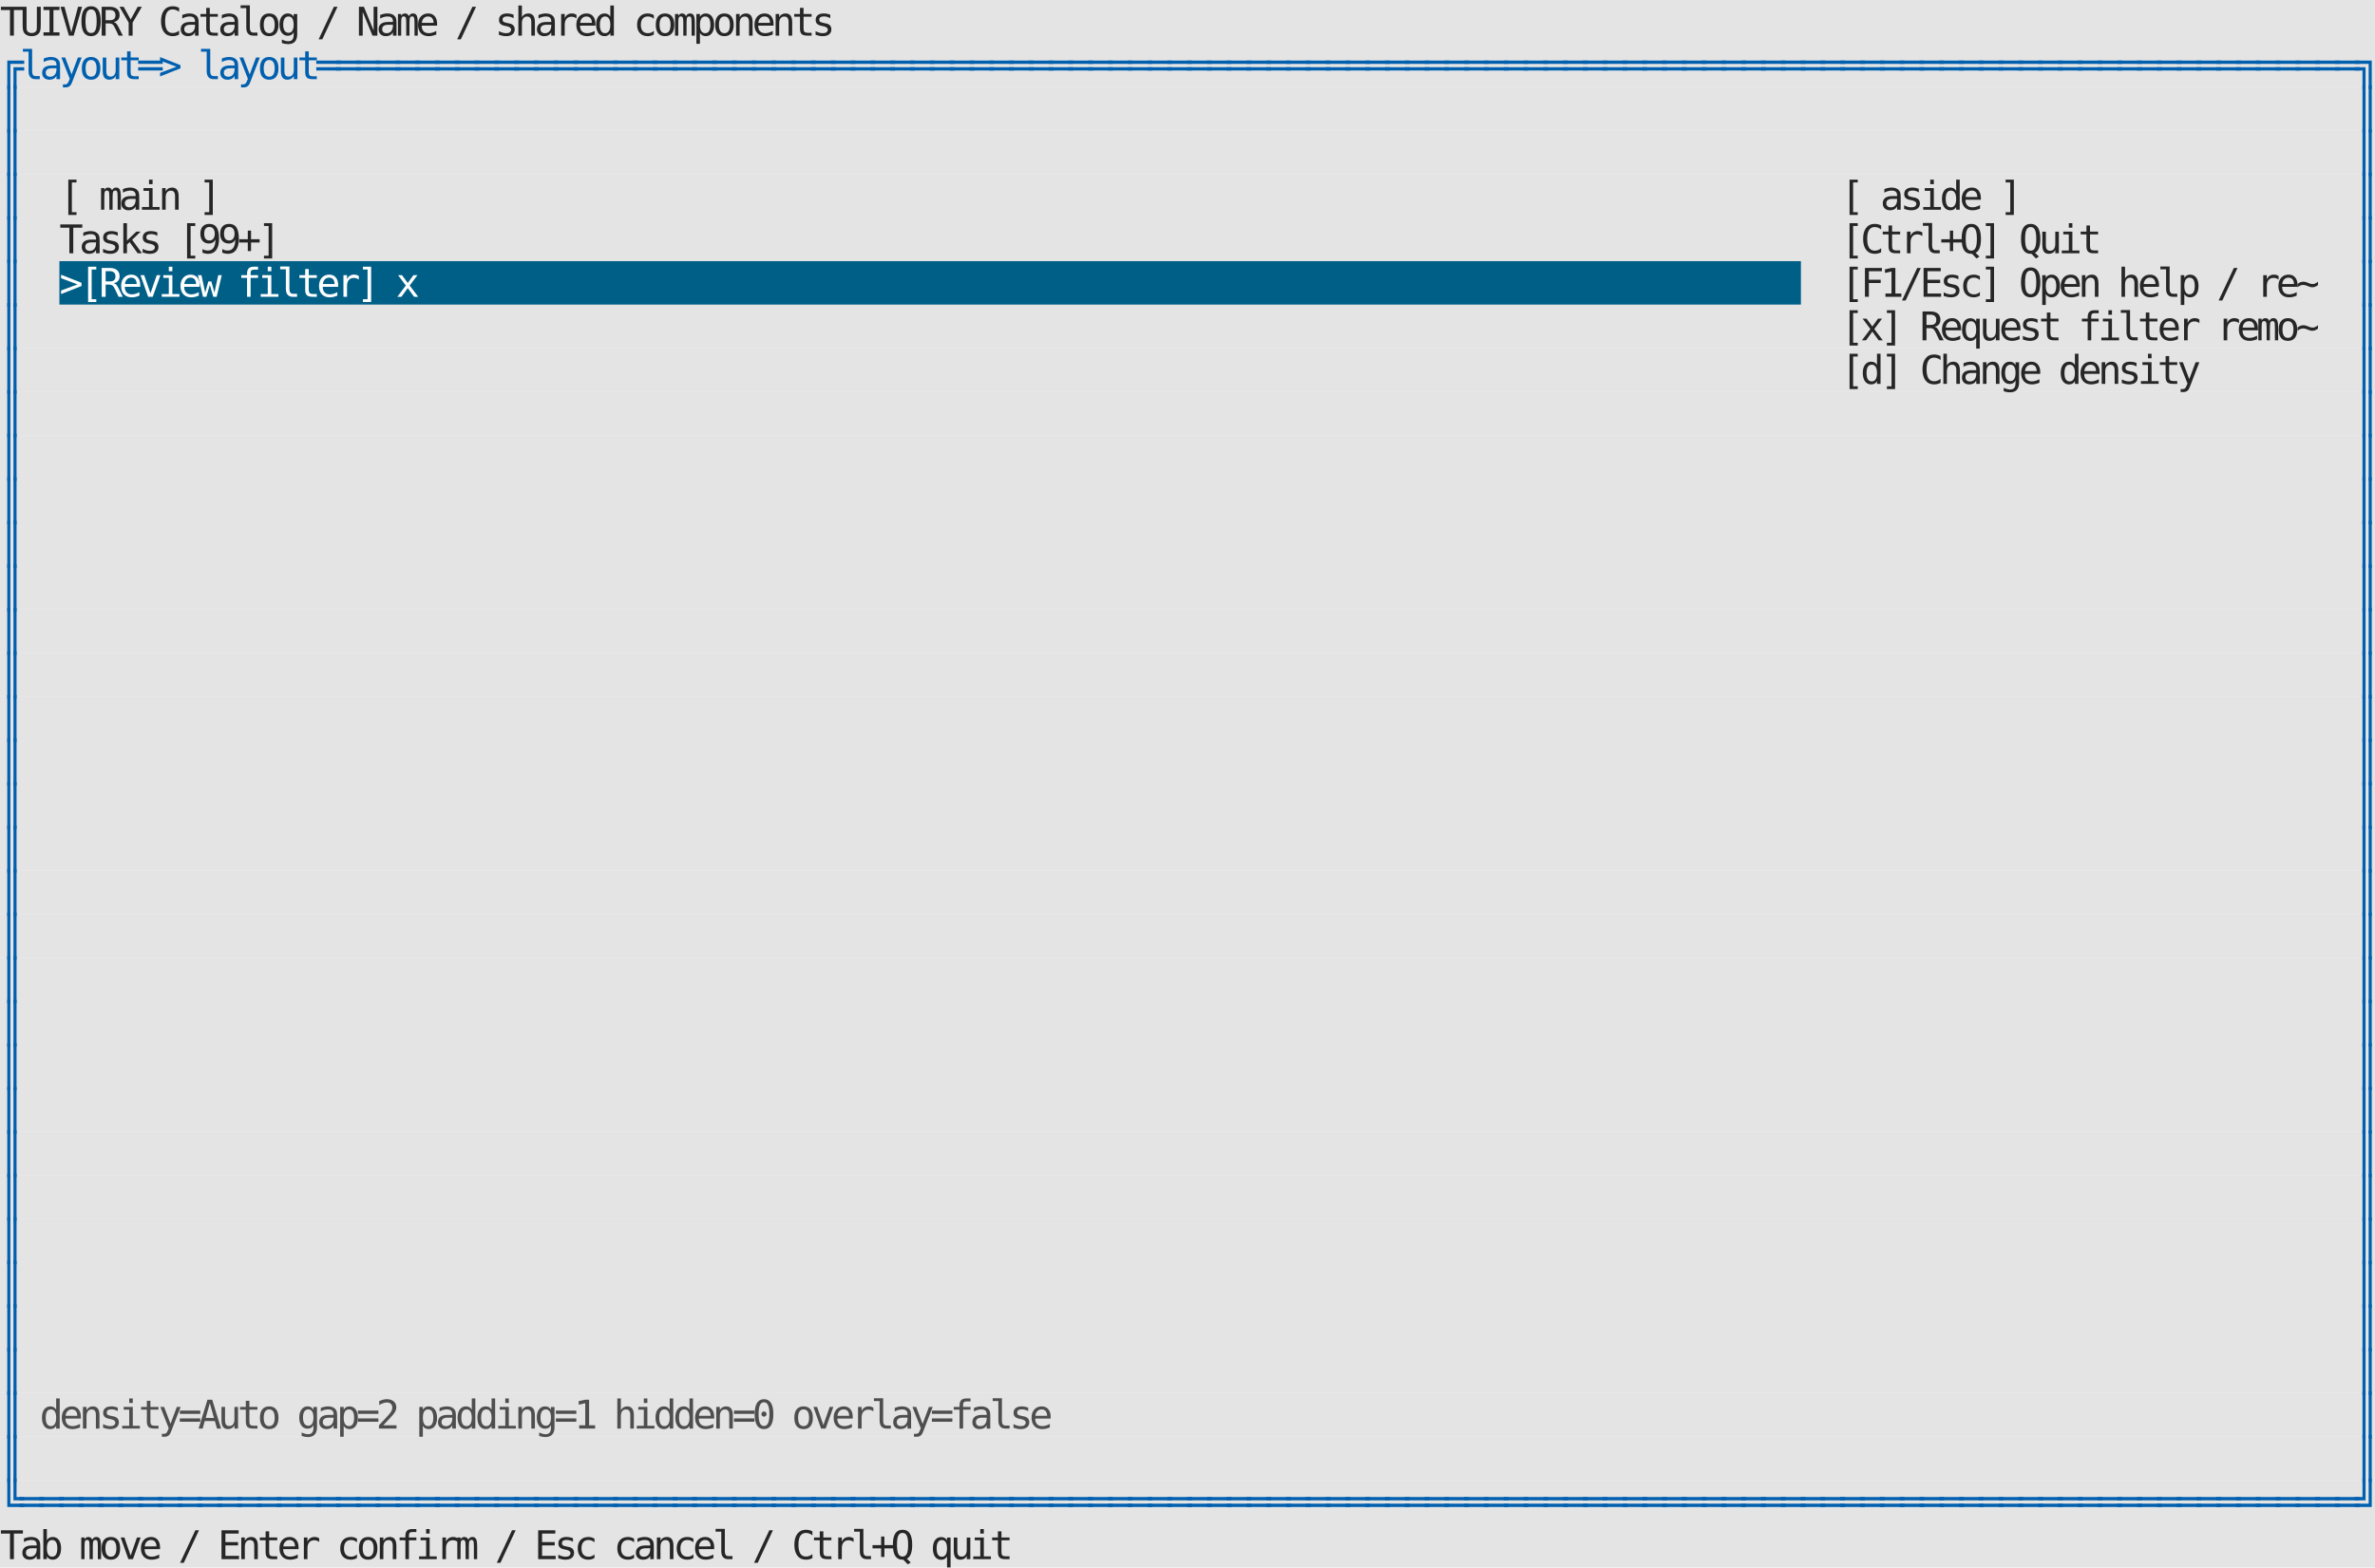
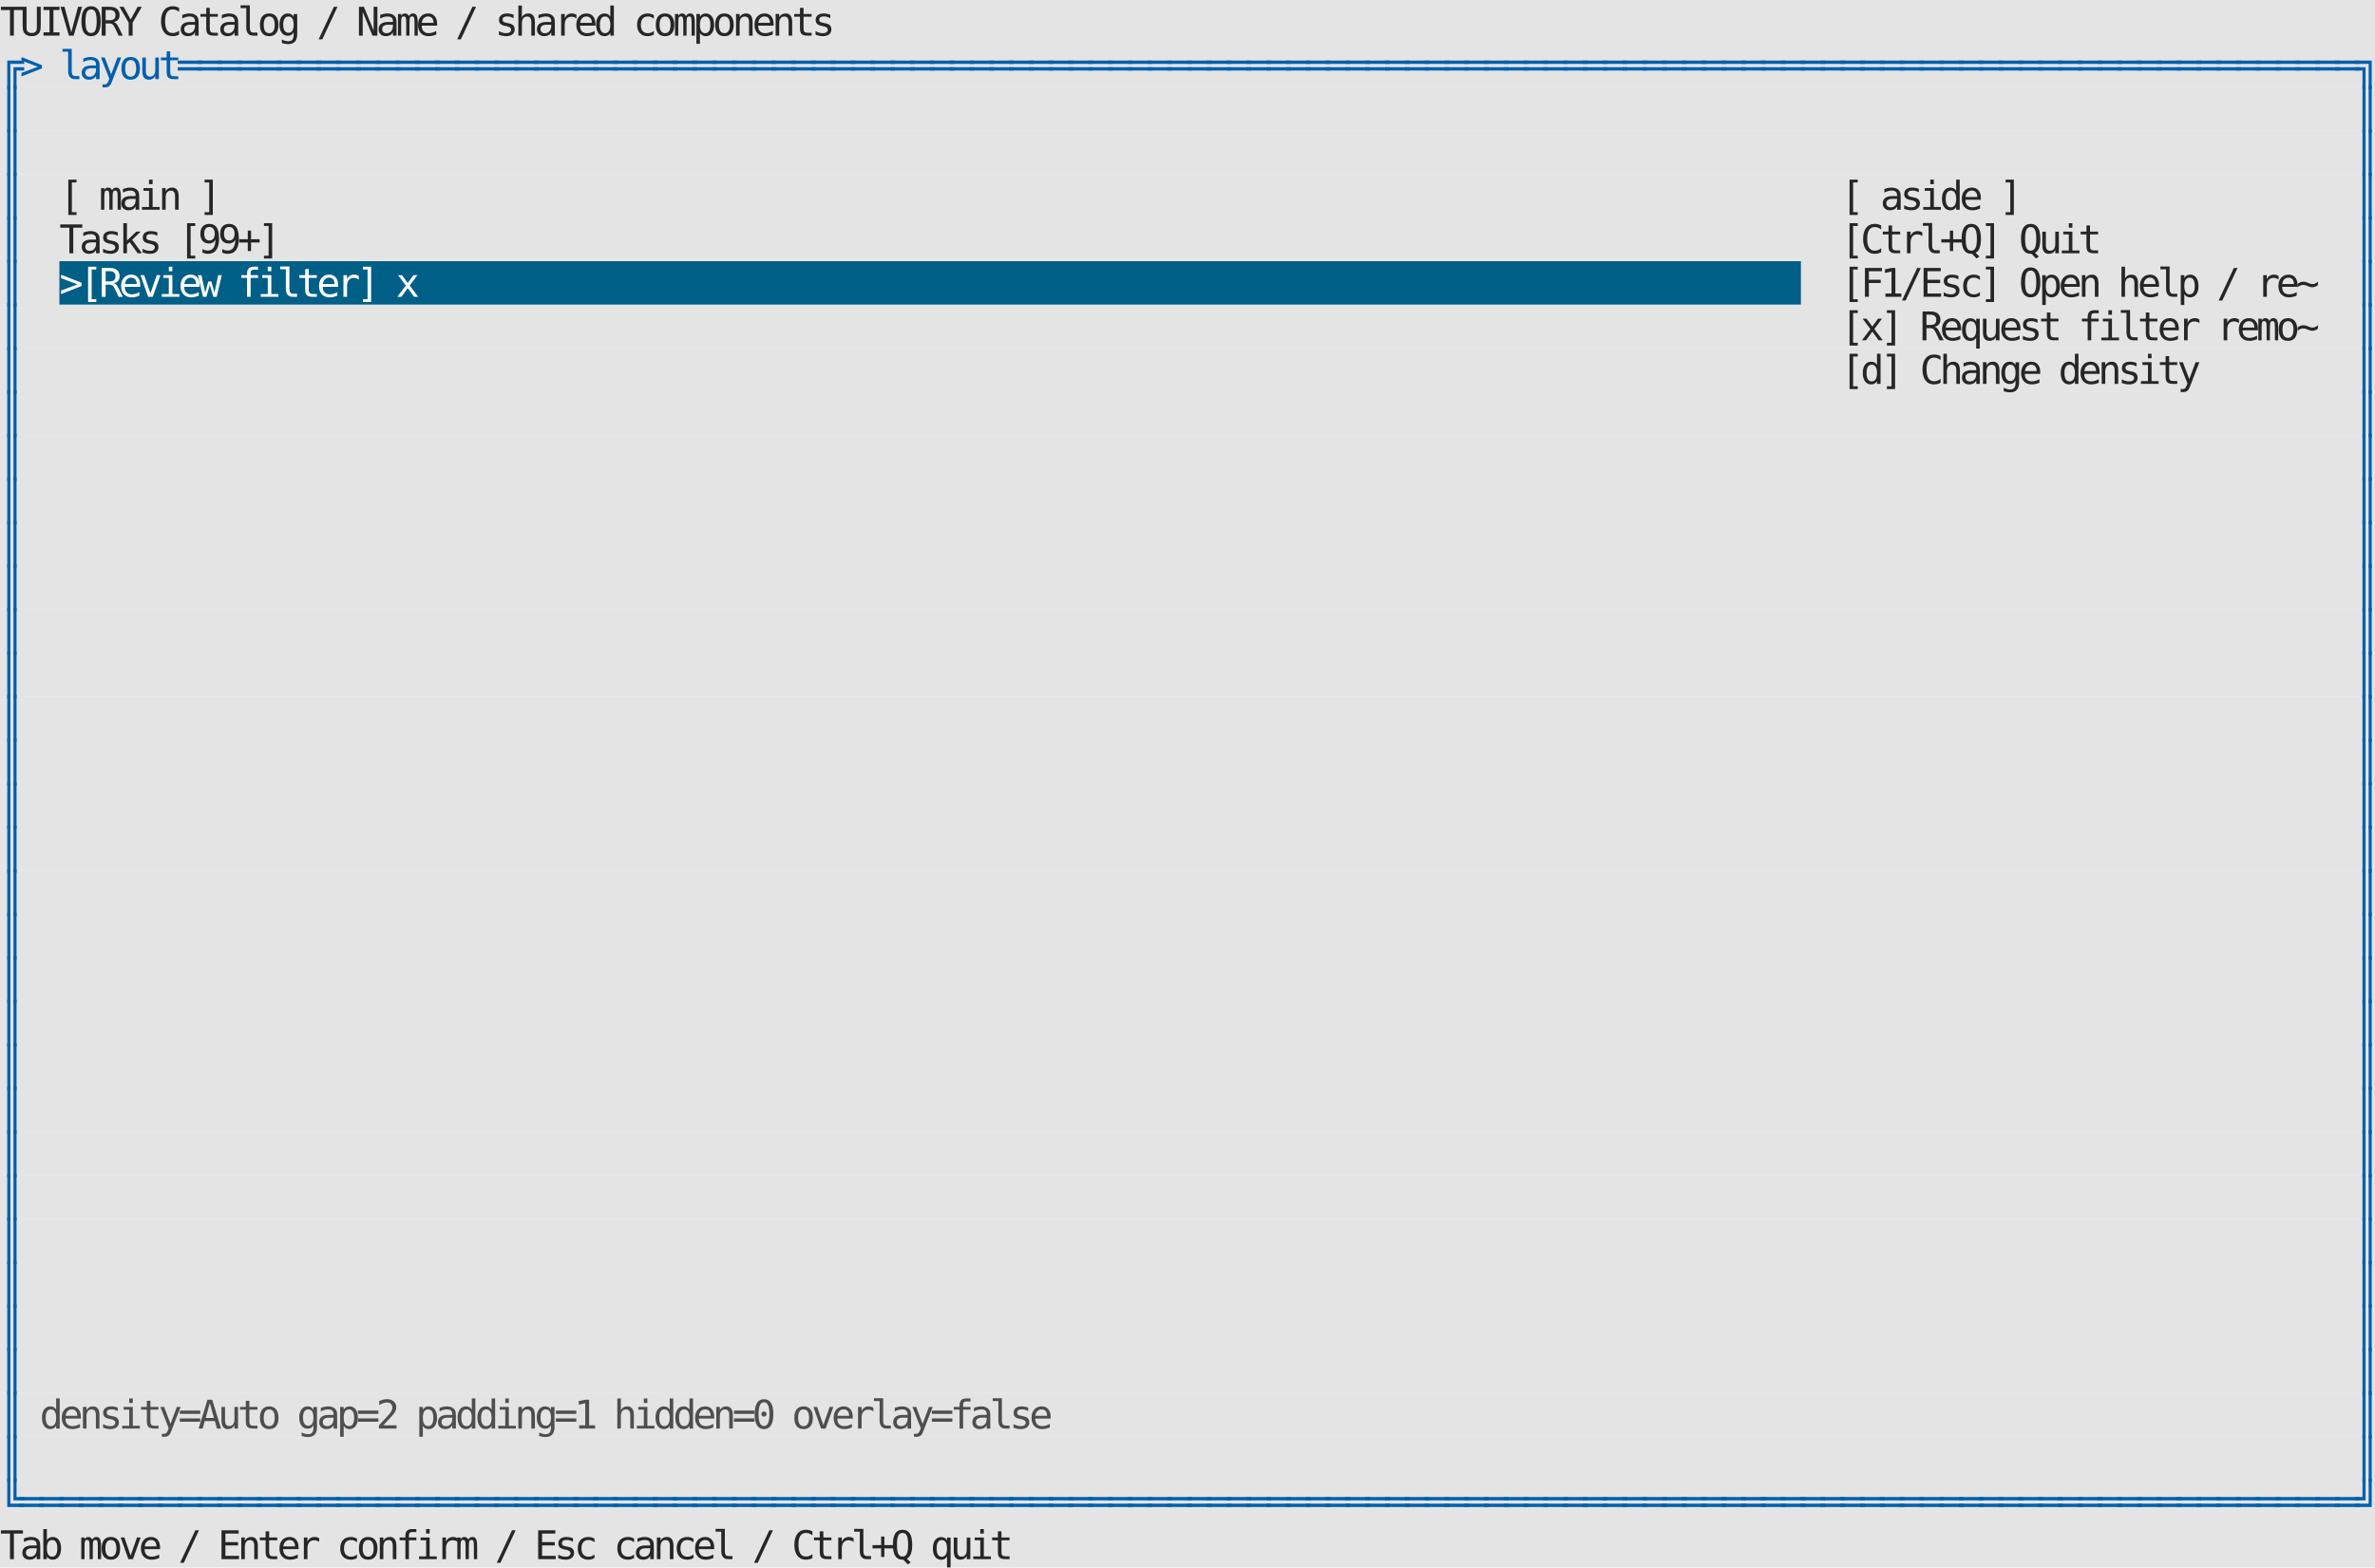
<svg xmlns="http://www.w3.org/2000/svg" width="1200" height="792" viewBox="0 0 1200 792">
  <rect x="0" y="0" width="1200" height="22" fill="#e4e4e4" />
  <rect x="0" y="22" width="1200" height="22" fill="#e4e4e4" />
  <rect x="0" y="44" width="1200" height="22" fill="#e4e4e4" />
  <rect x="0" y="66" width="1200" height="22" fill="#e4e4e4" />
  <rect x="0" y="88" width="1200" height="22" fill="#e4e4e4" />
  <rect x="0" y="110" width="1200" height="22" fill="#e4e4e4" />
  <rect x="0" y="132" width="30" height="22" fill="#e4e4e4" />
  <rect x="30" y="132" width="880" height="22" fill="#005f87" />
  <rect x="910" y="132" width="290" height="22" fill="#e4e4e4" />
  <rect x="0" y="154" width="1200" height="22" fill="#e4e4e4" />
  <rect x="0" y="176" width="1200" height="22" fill="#e4e4e4" />
  <rect x="0" y="198" width="1200" height="22" fill="#e4e4e4" />
  <rect x="0" y="220" width="1200" height="22" fill="#e4e4e4" />
  <rect x="0" y="242" width="1200" height="22" fill="#e4e4e4" />
  <rect x="0" y="264" width="1200" height="22" fill="#e4e4e4" />
  <rect x="0" y="286" width="1200" height="22" fill="#e4e4e4" />
  <rect x="0" y="308" width="1200" height="22" fill="#e4e4e4" />
  <rect x="0" y="330" width="1200" height="22" fill="#e4e4e4" />
  <rect x="0" y="352" width="1200" height="22" fill="#e4e4e4" />
  <rect x="0" y="374" width="1200" height="22" fill="#e4e4e4" />
  <rect x="0" y="396" width="1200" height="22" fill="#e4e4e4" />
  <rect x="0" y="418" width="1200" height="22" fill="#e4e4e4" />
  <rect x="0" y="440" width="1200" height="22" fill="#e4e4e4" />
  <rect x="0" y="462" width="1200" height="22" fill="#e4e4e4" />
  <rect x="0" y="484" width="1200" height="22" fill="#e4e4e4" />
  <rect x="0" y="506" width="1200" height="22" fill="#e4e4e4" />
  <rect x="0" y="528" width="1200" height="22" fill="#e4e4e4" />
  <rect x="0" y="550" width="1200" height="22" fill="#e4e4e4" />
  <rect x="0" y="572" width="1200" height="22" fill="#e4e4e4" />
  <rect x="0" y="594" width="1200" height="22" fill="#e4e4e4" />
  <rect x="0" y="616" width="1200" height="22" fill="#e4e4e4" />
  <rect x="0" y="638" width="1200" height="22" fill="#e4e4e4" />
  <rect x="0" y="660" width="1200" height="22" fill="#e4e4e4" />
  <rect x="0" y="682" width="1200" height="22" fill="#e4e4e4" />
  <rect x="0" y="704" width="1200" height="22" fill="#e4e4e4" />
  <rect x="0" y="726" width="1200" height="22" fill="#e4e4e4" />
  <rect x="0" y="748" width="1200" height="22" fill="#e4e4e4" />
  <rect x="0" y="770" width="1200" height="22" fill="#e4e4e4" />
  <g font-family="D2Coding,monospace" font-size="20">
    <text x="0" y="18" fill="#262626" font-weight="normal" opacity="1">T</text>
    <text x="10" y="18" fill="#262626" font-weight="normal" opacity="1">U</text>
    <text x="20" y="18" fill="#262626" font-weight="normal" opacity="1">I</text>
    <text x="30" y="18" fill="#262626" font-weight="normal" opacity="1">V</text>
    <text x="40" y="18" fill="#262626" font-weight="normal" opacity="1">O</text>
    <text x="50" y="18" fill="#262626" font-weight="normal" opacity="1">R</text>
    <text x="60" y="18" fill="#262626" font-weight="normal" opacity="1">Y</text>
    <text x="80" y="18" fill="#262626" font-weight="normal" opacity="1">C</text>
    <text x="90" y="18" fill="#262626" font-weight="normal" opacity="1">a</text>
    <text x="100" y="18" fill="#262626" font-weight="normal" opacity="1">t</text>
    <text x="110" y="18" fill="#262626" font-weight="normal" opacity="1">a</text>
    <text x="120" y="18" fill="#262626" font-weight="normal" opacity="1">l</text>
    <text x="130" y="18" fill="#262626" font-weight="normal" opacity="1">o</text>
    <text x="140" y="18" fill="#262626" font-weight="normal" opacity="1">g</text>
    <text x="160" y="18" fill="#262626" font-weight="normal" opacity="1">/</text>
    <text x="180" y="18" fill="#262626" font-weight="normal" opacity="1">N</text>
    <text x="190" y="18" fill="#262626" font-weight="normal" opacity="1">a</text>
    <text x="200" y="18" fill="#262626" font-weight="normal" opacity="1">m</text>
    <text x="210" y="18" fill="#262626" font-weight="normal" opacity="1">e</text>
    <text x="230" y="18" fill="#262626" font-weight="normal" opacity="1">/</text>
    <text x="250" y="18" fill="#262626" font-weight="normal" opacity="1">s</text>
    <text x="260" y="18" fill="#262626" font-weight="normal" opacity="1">h</text>
    <text x="270" y="18" fill="#262626" font-weight="normal" opacity="1">a</text>
    <text x="280" y="18" fill="#262626" font-weight="normal" opacity="1">r</text>
    <text x="290" y="18" fill="#262626" font-weight="normal" opacity="1">e</text>
    <text x="300" y="18" fill="#262626" font-weight="normal" opacity="1">d</text>
    <text x="320" y="18" fill="#262626" font-weight="normal" opacity="1">c</text>
    <text x="330" y="18" fill="#262626" font-weight="normal" opacity="1">o</text>
    <text x="340" y="18" fill="#262626" font-weight="normal" opacity="1">m</text>
    <text x="350" y="18" fill="#262626" font-weight="normal" opacity="1">p</text>
    <text x="360" y="18" fill="#262626" font-weight="normal" opacity="1">o</text>
    <text x="370" y="18" fill="#262626" font-weight="normal" opacity="1">n</text>
    <text x="380" y="18" fill="#262626" font-weight="normal" opacity="1">e</text>
    <text x="390" y="18" fill="#262626" font-weight="normal" opacity="1">n</text>
    <text x="400" y="18" fill="#262626" font-weight="normal" opacity="1">t</text>
    <text x="410" y="18" fill="#262626" font-weight="normal" opacity="1">s</text>
    <text x="0" y="40" fill="#005faf" font-weight="normal" opacity="1">╔</text>
-     <text x="10" y="40" fill="#005faf" font-weight="normal" opacity="1">l</text>
-     <text x="20" y="40" fill="#005faf" font-weight="normal" opacity="1">a</text>
-     <text x="30" y="40" fill="#005faf" font-weight="normal" opacity="1">y</text>
-     <text x="40" y="40" fill="#005faf" font-weight="normal" opacity="1">o</text>
-     <text x="50" y="40" fill="#005faf" font-weight="normal" opacity="1">u</text>
-     <text x="60" y="40" fill="#005faf" font-weight="normal" opacity="1">t</text>
-     <text x="70" y="40" fill="#005faf" font-weight="normal" opacity="1">═</text>
-     <text x="80" y="40" fill="#005faf" font-weight="normal" opacity="1">&gt;</text>
-     <text x="100" y="40" fill="#005faf" font-weight="normal" opacity="1">l</text>
-     <text x="110" y="40" fill="#005faf" font-weight="normal" opacity="1">a</text>
-     <text x="120" y="40" fill="#005faf" font-weight="normal" opacity="1">y</text>
-     <text x="130" y="40" fill="#005faf" font-weight="normal" opacity="1">o</text>
-     <text x="140" y="40" fill="#005faf" font-weight="normal" opacity="1">u</text>
-     <text x="150" y="40" fill="#005faf" font-weight="normal" opacity="1">t</text>
+     <text x="10" y="40" fill="#005faf" font-weight="normal" opacity="1">&gt;</text>
+     <text x="30" y="40" fill="#005faf" font-weight="normal" opacity="1">l</text>
+     <text x="40" y="40" fill="#005faf" font-weight="normal" opacity="1">a</text>
+     <text x="50" y="40" fill="#005faf" font-weight="normal" opacity="1">y</text>
+     <text x="60" y="40" fill="#005faf" font-weight="normal" opacity="1">o</text>
+     <text x="70" y="40" fill="#005faf" font-weight="normal" opacity="1">u</text>
+     <text x="80" y="40" fill="#005faf" font-weight="normal" opacity="1">t</text>
+     <text x="90" y="40" fill="#005faf" font-weight="normal" opacity="1">═</text>
+     <text x="100" y="40" fill="#005faf" font-weight="normal" opacity="1">═</text>
+     <text x="110" y="40" fill="#005faf" font-weight="normal" opacity="1">═</text>
+     <text x="120" y="40" fill="#005faf" font-weight="normal" opacity="1">═</text>
+     <text x="130" y="40" fill="#005faf" font-weight="normal" opacity="1">═</text>
+     <text x="140" y="40" fill="#005faf" font-weight="normal" opacity="1">═</text>
+     <text x="150" y="40" fill="#005faf" font-weight="normal" opacity="1">═</text>
    <text x="160" y="40" fill="#005faf" font-weight="normal" opacity="1">═</text>
    <text x="170" y="40" fill="#005faf" font-weight="normal" opacity="1">═</text>
    <text x="180" y="40" fill="#005faf" font-weight="normal" opacity="1">═</text>
    <text x="190" y="40" fill="#005faf" font-weight="normal" opacity="1">═</text>
    <text x="200" y="40" fill="#005faf" font-weight="normal" opacity="1">═</text>
    <text x="210" y="40" fill="#005faf" font-weight="normal" opacity="1">═</text>
    <text x="220" y="40" fill="#005faf" font-weight="normal" opacity="1">═</text>
    <text x="230" y="40" fill="#005faf" font-weight="normal" opacity="1">═</text>
    <text x="240" y="40" fill="#005faf" font-weight="normal" opacity="1">═</text>
    <text x="250" y="40" fill="#005faf" font-weight="normal" opacity="1">═</text>
    <text x="260" y="40" fill="#005faf" font-weight="normal" opacity="1">═</text>
    <text x="270" y="40" fill="#005faf" font-weight="normal" opacity="1">═</text>
    <text x="280" y="40" fill="#005faf" font-weight="normal" opacity="1">═</text>
    <text x="290" y="40" fill="#005faf" font-weight="normal" opacity="1">═</text>
    <text x="300" y="40" fill="#005faf" font-weight="normal" opacity="1">═</text>
    <text x="310" y="40" fill="#005faf" font-weight="normal" opacity="1">═</text>
    <text x="320" y="40" fill="#005faf" font-weight="normal" opacity="1">═</text>
    <text x="330" y="40" fill="#005faf" font-weight="normal" opacity="1">═</text>
    <text x="340" y="40" fill="#005faf" font-weight="normal" opacity="1">═</text>
    <text x="350" y="40" fill="#005faf" font-weight="normal" opacity="1">═</text>
    <text x="360" y="40" fill="#005faf" font-weight="normal" opacity="1">═</text>
    <text x="370" y="40" fill="#005faf" font-weight="normal" opacity="1">═</text>
    <text x="380" y="40" fill="#005faf" font-weight="normal" opacity="1">═</text>
    <text x="390" y="40" fill="#005faf" font-weight="normal" opacity="1">═</text>
    <text x="400" y="40" fill="#005faf" font-weight="normal" opacity="1">═</text>
    <text x="410" y="40" fill="#005faf" font-weight="normal" opacity="1">═</text>
    <text x="420" y="40" fill="#005faf" font-weight="normal" opacity="1">═</text>
    <text x="430" y="40" fill="#005faf" font-weight="normal" opacity="1">═</text>
    <text x="440" y="40" fill="#005faf" font-weight="normal" opacity="1">═</text>
    <text x="450" y="40" fill="#005faf" font-weight="normal" opacity="1">═</text>
    <text x="460" y="40" fill="#005faf" font-weight="normal" opacity="1">═</text>
    <text x="470" y="40" fill="#005faf" font-weight="normal" opacity="1">═</text>
    <text x="480" y="40" fill="#005faf" font-weight="normal" opacity="1">═</text>
    <text x="490" y="40" fill="#005faf" font-weight="normal" opacity="1">═</text>
    <text x="500" y="40" fill="#005faf" font-weight="normal" opacity="1">═</text>
    <text x="510" y="40" fill="#005faf" font-weight="normal" opacity="1">═</text>
    <text x="520" y="40" fill="#005faf" font-weight="normal" opacity="1">═</text>
    <text x="530" y="40" fill="#005faf" font-weight="normal" opacity="1">═</text>
    <text x="540" y="40" fill="#005faf" font-weight="normal" opacity="1">═</text>
    <text x="550" y="40" fill="#005faf" font-weight="normal" opacity="1">═</text>
    <text x="560" y="40" fill="#005faf" font-weight="normal" opacity="1">═</text>
    <text x="570" y="40" fill="#005faf" font-weight="normal" opacity="1">═</text>
    <text x="580" y="40" fill="#005faf" font-weight="normal" opacity="1">═</text>
    <text x="590" y="40" fill="#005faf" font-weight="normal" opacity="1">═</text>
    <text x="600" y="40" fill="#005faf" font-weight="normal" opacity="1">═</text>
    <text x="610" y="40" fill="#005faf" font-weight="normal" opacity="1">═</text>
    <text x="620" y="40" fill="#005faf" font-weight="normal" opacity="1">═</text>
    <text x="630" y="40" fill="#005faf" font-weight="normal" opacity="1">═</text>
    <text x="640" y="40" fill="#005faf" font-weight="normal" opacity="1">═</text>
    <text x="650" y="40" fill="#005faf" font-weight="normal" opacity="1">═</text>
    <text x="660" y="40" fill="#005faf" font-weight="normal" opacity="1">═</text>
    <text x="670" y="40" fill="#005faf" font-weight="normal" opacity="1">═</text>
    <text x="680" y="40" fill="#005faf" font-weight="normal" opacity="1">═</text>
    <text x="690" y="40" fill="#005faf" font-weight="normal" opacity="1">═</text>
    <text x="700" y="40" fill="#005faf" font-weight="normal" opacity="1">═</text>
    <text x="710" y="40" fill="#005faf" font-weight="normal" opacity="1">═</text>
    <text x="720" y="40" fill="#005faf" font-weight="normal" opacity="1">═</text>
    <text x="730" y="40" fill="#005faf" font-weight="normal" opacity="1">═</text>
    <text x="740" y="40" fill="#005faf" font-weight="normal" opacity="1">═</text>
    <text x="750" y="40" fill="#005faf" font-weight="normal" opacity="1">═</text>
    <text x="760" y="40" fill="#005faf" font-weight="normal" opacity="1">═</text>
    <text x="770" y="40" fill="#005faf" font-weight="normal" opacity="1">═</text>
    <text x="780" y="40" fill="#005faf" font-weight="normal" opacity="1">═</text>
    <text x="790" y="40" fill="#005faf" font-weight="normal" opacity="1">═</text>
    <text x="800" y="40" fill="#005faf" font-weight="normal" opacity="1">═</text>
    <text x="810" y="40" fill="#005faf" font-weight="normal" opacity="1">═</text>
    <text x="820" y="40" fill="#005faf" font-weight="normal" opacity="1">═</text>
    <text x="830" y="40" fill="#005faf" font-weight="normal" opacity="1">═</text>
    <text x="840" y="40" fill="#005faf" font-weight="normal" opacity="1">═</text>
    <text x="850" y="40" fill="#005faf" font-weight="normal" opacity="1">═</text>
    <text x="860" y="40" fill="#005faf" font-weight="normal" opacity="1">═</text>
    <text x="870" y="40" fill="#005faf" font-weight="normal" opacity="1">═</text>
    <text x="880" y="40" fill="#005faf" font-weight="normal" opacity="1">═</text>
    <text x="890" y="40" fill="#005faf" font-weight="normal" opacity="1">═</text>
    <text x="900" y="40" fill="#005faf" font-weight="normal" opacity="1">═</text>
    <text x="910" y="40" fill="#005faf" font-weight="normal" opacity="1">═</text>
    <text x="920" y="40" fill="#005faf" font-weight="normal" opacity="1">═</text>
    <text x="930" y="40" fill="#005faf" font-weight="normal" opacity="1">═</text>
    <text x="940" y="40" fill="#005faf" font-weight="normal" opacity="1">═</text>
    <text x="950" y="40" fill="#005faf" font-weight="normal" opacity="1">═</text>
    <text x="960" y="40" fill="#005faf" font-weight="normal" opacity="1">═</text>
    <text x="970" y="40" fill="#005faf" font-weight="normal" opacity="1">═</text>
    <text x="980" y="40" fill="#005faf" font-weight="normal" opacity="1">═</text>
    <text x="990" y="40" fill="#005faf" font-weight="normal" opacity="1">═</text>
    <text x="1000" y="40" fill="#005faf" font-weight="normal" opacity="1">═</text>
    <text x="1010" y="40" fill="#005faf" font-weight="normal" opacity="1">═</text>
    <text x="1020" y="40" fill="#005faf" font-weight="normal" opacity="1">═</text>
    <text x="1030" y="40" fill="#005faf" font-weight="normal" opacity="1">═</text>
    <text x="1040" y="40" fill="#005faf" font-weight="normal" opacity="1">═</text>
    <text x="1050" y="40" fill="#005faf" font-weight="normal" opacity="1">═</text>
    <text x="1060" y="40" fill="#005faf" font-weight="normal" opacity="1">═</text>
    <text x="1070" y="40" fill="#005faf" font-weight="normal" opacity="1">═</text>
    <text x="1080" y="40" fill="#005faf" font-weight="normal" opacity="1">═</text>
    <text x="1090" y="40" fill="#005faf" font-weight="normal" opacity="1">═</text>
    <text x="1100" y="40" fill="#005faf" font-weight="normal" opacity="1">═</text>
    <text x="1110" y="40" fill="#005faf" font-weight="normal" opacity="1">═</text>
    <text x="1120" y="40" fill="#005faf" font-weight="normal" opacity="1">═</text>
    <text x="1130" y="40" fill="#005faf" font-weight="normal" opacity="1">═</text>
    <text x="1140" y="40" fill="#005faf" font-weight="normal" opacity="1">═</text>
    <text x="1150" y="40" fill="#005faf" font-weight="normal" opacity="1">═</text>
    <text x="1160" y="40" fill="#005faf" font-weight="normal" opacity="1">═</text>
    <text x="1170" y="40" fill="#005faf" font-weight="normal" opacity="1">═</text>
    <text x="1180" y="40" fill="#005faf" font-weight="normal" opacity="1">═</text>
    <text x="1190" y="40" fill="#005faf" font-weight="normal" opacity="1">╗</text>
    <text x="0" y="62" fill="#005faf" font-weight="normal" opacity="1">║</text>
    <text x="1190" y="62" fill="#005faf" font-weight="normal" opacity="1">║</text>
    <text x="0" y="84" fill="#005faf" font-weight="normal" opacity="1">║</text>
    <text x="1190" y="84" fill="#005faf" font-weight="normal" opacity="1">║</text>
    <text x="0" y="106" fill="#005faf" font-weight="normal" opacity="1">║</text>
    <text x="30" y="106" fill="#262626" font-weight="normal" opacity="1">[</text>
    <text x="50" y="106" fill="#262626" font-weight="normal" opacity="1">m</text>
    <text x="60" y="106" fill="#262626" font-weight="normal" opacity="1">a</text>
    <text x="70" y="106" fill="#262626" font-weight="normal" opacity="1">i</text>
    <text x="80" y="106" fill="#262626" font-weight="normal" opacity="1">n</text>
    <text x="100" y="106" fill="#262626" font-weight="normal" opacity="1">]</text>
    <text x="930" y="106" fill="#262626" font-weight="normal" opacity="1">[</text>
    <text x="950" y="106" fill="#262626" font-weight="normal" opacity="1">a</text>
    <text x="960" y="106" fill="#262626" font-weight="normal" opacity="1">s</text>
    <text x="970" y="106" fill="#262626" font-weight="normal" opacity="1">i</text>
    <text x="980" y="106" fill="#262626" font-weight="normal" opacity="1">d</text>
    <text x="990" y="106" fill="#262626" font-weight="normal" opacity="1">e</text>
    <text x="1010" y="106" fill="#262626" font-weight="normal" opacity="1">]</text>
    <text x="1190" y="106" fill="#005faf" font-weight="normal" opacity="1">║</text>
    <text x="0" y="128" fill="#005faf" font-weight="normal" opacity="1">║</text>
    <text x="30" y="128" fill="#262626" font-weight="normal" opacity="1">T</text>
    <text x="40" y="128" fill="#262626" font-weight="normal" opacity="1">a</text>
    <text x="50" y="128" fill="#262626" font-weight="normal" opacity="1">s</text>
    <text x="60" y="128" fill="#262626" font-weight="normal" opacity="1">k</text>
    <text x="70" y="128" fill="#262626" font-weight="normal" opacity="1">s</text>
    <text x="90" y="128" fill="#262626" font-weight="normal" opacity="1">[</text>
    <text x="100" y="128" fill="#262626" font-weight="normal" opacity="1">9</text>
    <text x="110" y="128" fill="#262626" font-weight="normal" opacity="1">9</text>
    <text x="120" y="128" fill="#262626" font-weight="normal" opacity="1">+</text>
    <text x="130" y="128" fill="#262626" font-weight="normal" opacity="1">]</text>
    <text x="930" y="128" fill="#262626" font-weight="normal" opacity="1">[</text>
    <text x="940" y="128" fill="#262626" font-weight="normal" opacity="1">C</text>
    <text x="950" y="128" fill="#262626" font-weight="normal" opacity="1">t</text>
    <text x="960" y="128" fill="#262626" font-weight="normal" opacity="1">r</text>
    <text x="970" y="128" fill="#262626" font-weight="normal" opacity="1">l</text>
    <text x="980" y="128" fill="#262626" font-weight="normal" opacity="1">+</text>
    <text x="990" y="128" fill="#262626" font-weight="normal" opacity="1">Q</text>
    <text x="1000" y="128" fill="#262626" font-weight="normal" opacity="1">]</text>
    <text x="1020" y="128" fill="#262626" font-weight="normal" opacity="1">Q</text>
    <text x="1030" y="128" fill="#262626" font-weight="normal" opacity="1">u</text>
    <text x="1040" y="128" fill="#262626" font-weight="normal" opacity="1">i</text>
    <text x="1050" y="128" fill="#262626" font-weight="normal" opacity="1">t</text>
    <text x="1190" y="128" fill="#005faf" font-weight="normal" opacity="1">║</text>
    <text x="0" y="150" fill="#005faf" font-weight="normal" opacity="1">║</text>
    <text x="30" y="150" fill="#ffffff" font-weight="normal" opacity="1">&gt;</text>
    <text x="40" y="150" fill="#ffffff" font-weight="normal" opacity="1">[</text>
    <text x="50" y="150" fill="#ffffff" font-weight="normal" opacity="1">R</text>
    <text x="60" y="150" fill="#ffffff" font-weight="normal" opacity="1">e</text>
    <text x="70" y="150" fill="#ffffff" font-weight="normal" opacity="1">v</text>
    <text x="80" y="150" fill="#ffffff" font-weight="normal" opacity="1">i</text>
    <text x="90" y="150" fill="#ffffff" font-weight="normal" opacity="1">e</text>
    <text x="100" y="150" fill="#ffffff" font-weight="normal" opacity="1">w</text>
    <text x="120" y="150" fill="#ffffff" font-weight="normal" opacity="1">f</text>
    <text x="130" y="150" fill="#ffffff" font-weight="normal" opacity="1">i</text>
    <text x="140" y="150" fill="#ffffff" font-weight="normal" opacity="1">l</text>
    <text x="150" y="150" fill="#ffffff" font-weight="normal" opacity="1">t</text>
    <text x="160" y="150" fill="#ffffff" font-weight="normal" opacity="1">e</text>
    <text x="170" y="150" fill="#ffffff" font-weight="normal" opacity="1">r</text>
    <text x="180" y="150" fill="#ffffff" font-weight="normal" opacity="1">]</text>
    <text x="200" y="150" fill="#ffffff" font-weight="normal" opacity="1">x</text>
    <text x="930" y="150" fill="#262626" font-weight="normal" opacity="1">[</text>
    <text x="940" y="150" fill="#262626" font-weight="normal" opacity="1">F</text>
    <text x="950" y="150" fill="#262626" font-weight="normal" opacity="1">1</text>
    <text x="960" y="150" fill="#262626" font-weight="normal" opacity="1">/</text>
    <text x="970" y="150" fill="#262626" font-weight="normal" opacity="1">E</text>
    <text x="980" y="150" fill="#262626" font-weight="normal" opacity="1">s</text>
    <text x="990" y="150" fill="#262626" font-weight="normal" opacity="1">c</text>
    <text x="1000" y="150" fill="#262626" font-weight="normal" opacity="1">]</text>
    <text x="1020" y="150" fill="#262626" font-weight="normal" opacity="1">O</text>
    <text x="1030" y="150" fill="#262626" font-weight="normal" opacity="1">p</text>
    <text x="1040" y="150" fill="#262626" font-weight="normal" opacity="1">e</text>
    <text x="1050" y="150" fill="#262626" font-weight="normal" opacity="1">n</text>
    <text x="1070" y="150" fill="#262626" font-weight="normal" opacity="1">h</text>
    <text x="1080" y="150" fill="#262626" font-weight="normal" opacity="1">e</text>
    <text x="1090" y="150" fill="#262626" font-weight="normal" opacity="1">l</text>
    <text x="1100" y="150" fill="#262626" font-weight="normal" opacity="1">p</text>
    <text x="1120" y="150" fill="#262626" font-weight="normal" opacity="1">/</text>
    <text x="1140" y="150" fill="#262626" font-weight="normal" opacity="1">r</text>
    <text x="1150" y="150" fill="#262626" font-weight="normal" opacity="1">e</text>
    <text x="1160" y="150" fill="#262626" font-weight="normal" opacity="1">~</text>
    <text x="1190" y="150" fill="#005faf" font-weight="normal" opacity="1">║</text>
    <text x="0" y="172" fill="#005faf" font-weight="normal" opacity="1">║</text>
    <text x="930" y="172" fill="#262626" font-weight="normal" opacity="1">[</text>
    <text x="940" y="172" fill="#262626" font-weight="normal" opacity="1">x</text>
    <text x="950" y="172" fill="#262626" font-weight="normal" opacity="1">]</text>
    <text x="970" y="172" fill="#262626" font-weight="normal" opacity="1">R</text>
    <text x="980" y="172" fill="#262626" font-weight="normal" opacity="1">e</text>
    <text x="990" y="172" fill="#262626" font-weight="normal" opacity="1">q</text>
    <text x="1000" y="172" fill="#262626" font-weight="normal" opacity="1">u</text>
    <text x="1010" y="172" fill="#262626" font-weight="normal" opacity="1">e</text>
    <text x="1020" y="172" fill="#262626" font-weight="normal" opacity="1">s</text>
    <text x="1030" y="172" fill="#262626" font-weight="normal" opacity="1">t</text>
    <text x="1050" y="172" fill="#262626" font-weight="normal" opacity="1">f</text>
    <text x="1060" y="172" fill="#262626" font-weight="normal" opacity="1">i</text>
    <text x="1070" y="172" fill="#262626" font-weight="normal" opacity="1">l</text>
    <text x="1080" y="172" fill="#262626" font-weight="normal" opacity="1">t</text>
    <text x="1090" y="172" fill="#262626" font-weight="normal" opacity="1">e</text>
    <text x="1100" y="172" fill="#262626" font-weight="normal" opacity="1">r</text>
    <text x="1120" y="172" fill="#262626" font-weight="normal" opacity="1">r</text>
    <text x="1130" y="172" fill="#262626" font-weight="normal" opacity="1">e</text>
    <text x="1140" y="172" fill="#262626" font-weight="normal" opacity="1">m</text>
    <text x="1150" y="172" fill="#262626" font-weight="normal" opacity="1">o</text>
    <text x="1160" y="172" fill="#262626" font-weight="normal" opacity="1">~</text>
    <text x="1190" y="172" fill="#005faf" font-weight="normal" opacity="1">║</text>
    <text x="0" y="194" fill="#005faf" font-weight="normal" opacity="1">║</text>
    <text x="930" y="194" fill="#262626" font-weight="normal" opacity="1">[</text>
    <text x="940" y="194" fill="#262626" font-weight="normal" opacity="1">d</text>
    <text x="950" y="194" fill="#262626" font-weight="normal" opacity="1">]</text>
    <text x="970" y="194" fill="#262626" font-weight="normal" opacity="1">C</text>
    <text x="980" y="194" fill="#262626" font-weight="normal" opacity="1">h</text>
    <text x="990" y="194" fill="#262626" font-weight="normal" opacity="1">a</text>
    <text x="1000" y="194" fill="#262626" font-weight="normal" opacity="1">n</text>
    <text x="1010" y="194" fill="#262626" font-weight="normal" opacity="1">g</text>
    <text x="1020" y="194" fill="#262626" font-weight="normal" opacity="1">e</text>
    <text x="1040" y="194" fill="#262626" font-weight="normal" opacity="1">d</text>
    <text x="1050" y="194" fill="#262626" font-weight="normal" opacity="1">e</text>
    <text x="1060" y="194" fill="#262626" font-weight="normal" opacity="1">n</text>
    <text x="1070" y="194" fill="#262626" font-weight="normal" opacity="1">s</text>
    <text x="1080" y="194" fill="#262626" font-weight="normal" opacity="1">i</text>
    <text x="1090" y="194" fill="#262626" font-weight="normal" opacity="1">t</text>
    <text x="1100" y="194" fill="#262626" font-weight="normal" opacity="1">y</text>
    <text x="1190" y="194" fill="#005faf" font-weight="normal" opacity="1">║</text>
    <text x="0" y="216" fill="#005faf" font-weight="normal" opacity="1">║</text>
    <text x="1190" y="216" fill="#005faf" font-weight="normal" opacity="1">║</text>
    <text x="0" y="238" fill="#005faf" font-weight="normal" opacity="1">║</text>
    <text x="1190" y="238" fill="#005faf" font-weight="normal" opacity="1">║</text>
    <text x="0" y="260" fill="#005faf" font-weight="normal" opacity="1">║</text>
    <text x="1190" y="260" fill="#005faf" font-weight="normal" opacity="1">║</text>
    <text x="0" y="282" fill="#005faf" font-weight="normal" opacity="1">║</text>
    <text x="1190" y="282" fill="#005faf" font-weight="normal" opacity="1">║</text>
    <text x="0" y="304" fill="#005faf" font-weight="normal" opacity="1">║</text>
    <text x="1190" y="304" fill="#005faf" font-weight="normal" opacity="1">║</text>
    <text x="0" y="326" fill="#005faf" font-weight="normal" opacity="1">║</text>
    <text x="1190" y="326" fill="#005faf" font-weight="normal" opacity="1">║</text>
    <text x="0" y="348" fill="#005faf" font-weight="normal" opacity="1">║</text>
    <text x="1190" y="348" fill="#005faf" font-weight="normal" opacity="1">║</text>
    <text x="0" y="370" fill="#005faf" font-weight="normal" opacity="1">║</text>
    <text x="1190" y="370" fill="#005faf" font-weight="normal" opacity="1">║</text>
    <text x="0" y="392" fill="#005faf" font-weight="normal" opacity="1">║</text>
    <text x="1190" y="392" fill="#005faf" font-weight="normal" opacity="1">║</text>
    <text x="0" y="414" fill="#005faf" font-weight="normal" opacity="1">║</text>
    <text x="1190" y="414" fill="#005faf" font-weight="normal" opacity="1">║</text>
    <text x="0" y="436" fill="#005faf" font-weight="normal" opacity="1">║</text>
    <text x="1190" y="436" fill="#005faf" font-weight="normal" opacity="1">║</text>
    <text x="0" y="458" fill="#005faf" font-weight="normal" opacity="1">║</text>
    <text x="1190" y="458" fill="#005faf" font-weight="normal" opacity="1">║</text>
    <text x="0" y="480" fill="#005faf" font-weight="normal" opacity="1">║</text>
    <text x="1190" y="480" fill="#005faf" font-weight="normal" opacity="1">║</text>
    <text x="0" y="502" fill="#005faf" font-weight="normal" opacity="1">║</text>
    <text x="1190" y="502" fill="#005faf" font-weight="normal" opacity="1">║</text>
    <text x="0" y="524" fill="#005faf" font-weight="normal" opacity="1">║</text>
    <text x="1190" y="524" fill="#005faf" font-weight="normal" opacity="1">║</text>
    <text x="0" y="546" fill="#005faf" font-weight="normal" opacity="1">║</text>
    <text x="1190" y="546" fill="#005faf" font-weight="normal" opacity="1">║</text>
    <text x="0" y="568" fill="#005faf" font-weight="normal" opacity="1">║</text>
    <text x="1190" y="568" fill="#005faf" font-weight="normal" opacity="1">║</text>
    <text x="0" y="590" fill="#005faf" font-weight="normal" opacity="1">║</text>
    <text x="1190" y="590" fill="#005faf" font-weight="normal" opacity="1">║</text>
    <text x="0" y="612" fill="#005faf" font-weight="normal" opacity="1">║</text>
    <text x="1190" y="612" fill="#005faf" font-weight="normal" opacity="1">║</text>
    <text x="0" y="634" fill="#005faf" font-weight="normal" opacity="1">║</text>
    <text x="1190" y="634" fill="#005faf" font-weight="normal" opacity="1">║</text>
    <text x="0" y="656" fill="#005faf" font-weight="normal" opacity="1">║</text>
    <text x="1190" y="656" fill="#005faf" font-weight="normal" opacity="1">║</text>
    <text x="0" y="678" fill="#005faf" font-weight="normal" opacity="1">║</text>
    <text x="1190" y="678" fill="#005faf" font-weight="normal" opacity="1">║</text>
    <text x="0" y="700" fill="#005faf" font-weight="normal" opacity="1">║</text>
    <text x="1190" y="700" fill="#005faf" font-weight="normal" opacity="1">║</text>
    <text x="0" y="722" fill="#005faf" font-weight="normal" opacity="1">║</text>
    <text x="20" y="722" fill="#4e4e4e" font-weight="normal" opacity="1">d</text>
    <text x="30" y="722" fill="#4e4e4e" font-weight="normal" opacity="1">e</text>
    <text x="40" y="722" fill="#4e4e4e" font-weight="normal" opacity="1">n</text>
    <text x="50" y="722" fill="#4e4e4e" font-weight="normal" opacity="1">s</text>
    <text x="60" y="722" fill="#4e4e4e" font-weight="normal" opacity="1">i</text>
    <text x="70" y="722" fill="#4e4e4e" font-weight="normal" opacity="1">t</text>
    <text x="80" y="722" fill="#4e4e4e" font-weight="normal" opacity="1">y</text>
    <text x="90" y="722" fill="#4e4e4e" font-weight="normal" opacity="1">=</text>
    <text x="100" y="722" fill="#4e4e4e" font-weight="normal" opacity="1">A</text>
    <text x="110" y="722" fill="#4e4e4e" font-weight="normal" opacity="1">u</text>
    <text x="120" y="722" fill="#4e4e4e" font-weight="normal" opacity="1">t</text>
    <text x="130" y="722" fill="#4e4e4e" font-weight="normal" opacity="1">o</text>
    <text x="150" y="722" fill="#4e4e4e" font-weight="normal" opacity="1">g</text>
    <text x="160" y="722" fill="#4e4e4e" font-weight="normal" opacity="1">a</text>
    <text x="170" y="722" fill="#4e4e4e" font-weight="normal" opacity="1">p</text>
    <text x="180" y="722" fill="#4e4e4e" font-weight="normal" opacity="1">=</text>
    <text x="190" y="722" fill="#4e4e4e" font-weight="normal" opacity="1">2</text>
    <text x="210" y="722" fill="#4e4e4e" font-weight="normal" opacity="1">p</text>
    <text x="220" y="722" fill="#4e4e4e" font-weight="normal" opacity="1">a</text>
    <text x="230" y="722" fill="#4e4e4e" font-weight="normal" opacity="1">d</text>
    <text x="240" y="722" fill="#4e4e4e" font-weight="normal" opacity="1">d</text>
    <text x="250" y="722" fill="#4e4e4e" font-weight="normal" opacity="1">i</text>
    <text x="260" y="722" fill="#4e4e4e" font-weight="normal" opacity="1">n</text>
    <text x="270" y="722" fill="#4e4e4e" font-weight="normal" opacity="1">g</text>
    <text x="280" y="722" fill="#4e4e4e" font-weight="normal" opacity="1">=</text>
    <text x="290" y="722" fill="#4e4e4e" font-weight="normal" opacity="1">1</text>
    <text x="310" y="722" fill="#4e4e4e" font-weight="normal" opacity="1">h</text>
    <text x="320" y="722" fill="#4e4e4e" font-weight="normal" opacity="1">i</text>
    <text x="330" y="722" fill="#4e4e4e" font-weight="normal" opacity="1">d</text>
    <text x="340" y="722" fill="#4e4e4e" font-weight="normal" opacity="1">d</text>
    <text x="350" y="722" fill="#4e4e4e" font-weight="normal" opacity="1">e</text>
    <text x="360" y="722" fill="#4e4e4e" font-weight="normal" opacity="1">n</text>
    <text x="370" y="722" fill="#4e4e4e" font-weight="normal" opacity="1">=</text>
    <text x="380" y="722" fill="#4e4e4e" font-weight="normal" opacity="1">0</text>
    <text x="400" y="722" fill="#4e4e4e" font-weight="normal" opacity="1">o</text>
    <text x="410" y="722" fill="#4e4e4e" font-weight="normal" opacity="1">v</text>
    <text x="420" y="722" fill="#4e4e4e" font-weight="normal" opacity="1">e</text>
    <text x="430" y="722" fill="#4e4e4e" font-weight="normal" opacity="1">r</text>
    <text x="440" y="722" fill="#4e4e4e" font-weight="normal" opacity="1">l</text>
    <text x="450" y="722" fill="#4e4e4e" font-weight="normal" opacity="1">a</text>
    <text x="460" y="722" fill="#4e4e4e" font-weight="normal" opacity="1">y</text>
    <text x="470" y="722" fill="#4e4e4e" font-weight="normal" opacity="1">=</text>
    <text x="480" y="722" fill="#4e4e4e" font-weight="normal" opacity="1">f</text>
    <text x="490" y="722" fill="#4e4e4e" font-weight="normal" opacity="1">a</text>
    <text x="500" y="722" fill="#4e4e4e" font-weight="normal" opacity="1">l</text>
    <text x="510" y="722" fill="#4e4e4e" font-weight="normal" opacity="1">s</text>
    <text x="520" y="722" fill="#4e4e4e" font-weight="normal" opacity="1">e</text>
    <text x="1190" y="722" fill="#005faf" font-weight="normal" opacity="1">║</text>
    <text x="0" y="744" fill="#005faf" font-weight="normal" opacity="1">║</text>
    <text x="1190" y="744" fill="#005faf" font-weight="normal" opacity="1">║</text>
    <text x="0" y="766" fill="#005faf" font-weight="normal" opacity="1">╚</text>
    <text x="10" y="766" fill="#005faf" font-weight="normal" opacity="1">═</text>
    <text x="20" y="766" fill="#005faf" font-weight="normal" opacity="1">═</text>
    <text x="30" y="766" fill="#005faf" font-weight="normal" opacity="1">═</text>
    <text x="40" y="766" fill="#005faf" font-weight="normal" opacity="1">═</text>
    <text x="50" y="766" fill="#005faf" font-weight="normal" opacity="1">═</text>
    <text x="60" y="766" fill="#005faf" font-weight="normal" opacity="1">═</text>
    <text x="70" y="766" fill="#005faf" font-weight="normal" opacity="1">═</text>
    <text x="80" y="766" fill="#005faf" font-weight="normal" opacity="1">═</text>
    <text x="90" y="766" fill="#005faf" font-weight="normal" opacity="1">═</text>
    <text x="100" y="766" fill="#005faf" font-weight="normal" opacity="1">═</text>
    <text x="110" y="766" fill="#005faf" font-weight="normal" opacity="1">═</text>
    <text x="120" y="766" fill="#005faf" font-weight="normal" opacity="1">═</text>
    <text x="130" y="766" fill="#005faf" font-weight="normal" opacity="1">═</text>
    <text x="140" y="766" fill="#005faf" font-weight="normal" opacity="1">═</text>
    <text x="150" y="766" fill="#005faf" font-weight="normal" opacity="1">═</text>
    <text x="160" y="766" fill="#005faf" font-weight="normal" opacity="1">═</text>
    <text x="170" y="766" fill="#005faf" font-weight="normal" opacity="1">═</text>
    <text x="180" y="766" fill="#005faf" font-weight="normal" opacity="1">═</text>
    <text x="190" y="766" fill="#005faf" font-weight="normal" opacity="1">═</text>
    <text x="200" y="766" fill="#005faf" font-weight="normal" opacity="1">═</text>
    <text x="210" y="766" fill="#005faf" font-weight="normal" opacity="1">═</text>
    <text x="220" y="766" fill="#005faf" font-weight="normal" opacity="1">═</text>
    <text x="230" y="766" fill="#005faf" font-weight="normal" opacity="1">═</text>
    <text x="240" y="766" fill="#005faf" font-weight="normal" opacity="1">═</text>
    <text x="250" y="766" fill="#005faf" font-weight="normal" opacity="1">═</text>
    <text x="260" y="766" fill="#005faf" font-weight="normal" opacity="1">═</text>
    <text x="270" y="766" fill="#005faf" font-weight="normal" opacity="1">═</text>
    <text x="280" y="766" fill="#005faf" font-weight="normal" opacity="1">═</text>
    <text x="290" y="766" fill="#005faf" font-weight="normal" opacity="1">═</text>
    <text x="300" y="766" fill="#005faf" font-weight="normal" opacity="1">═</text>
    <text x="310" y="766" fill="#005faf" font-weight="normal" opacity="1">═</text>
    <text x="320" y="766" fill="#005faf" font-weight="normal" opacity="1">═</text>
    <text x="330" y="766" fill="#005faf" font-weight="normal" opacity="1">═</text>
    <text x="340" y="766" fill="#005faf" font-weight="normal" opacity="1">═</text>
    <text x="350" y="766" fill="#005faf" font-weight="normal" opacity="1">═</text>
    <text x="360" y="766" fill="#005faf" font-weight="normal" opacity="1">═</text>
    <text x="370" y="766" fill="#005faf" font-weight="normal" opacity="1">═</text>
    <text x="380" y="766" fill="#005faf" font-weight="normal" opacity="1">═</text>
    <text x="390" y="766" fill="#005faf" font-weight="normal" opacity="1">═</text>
    <text x="400" y="766" fill="#005faf" font-weight="normal" opacity="1">═</text>
    <text x="410" y="766" fill="#005faf" font-weight="normal" opacity="1">═</text>
    <text x="420" y="766" fill="#005faf" font-weight="normal" opacity="1">═</text>
    <text x="430" y="766" fill="#005faf" font-weight="normal" opacity="1">═</text>
    <text x="440" y="766" fill="#005faf" font-weight="normal" opacity="1">═</text>
    <text x="450" y="766" fill="#005faf" font-weight="normal" opacity="1">═</text>
    <text x="460" y="766" fill="#005faf" font-weight="normal" opacity="1">═</text>
    <text x="470" y="766" fill="#005faf" font-weight="normal" opacity="1">═</text>
    <text x="480" y="766" fill="#005faf" font-weight="normal" opacity="1">═</text>
    <text x="490" y="766" fill="#005faf" font-weight="normal" opacity="1">═</text>
    <text x="500" y="766" fill="#005faf" font-weight="normal" opacity="1">═</text>
    <text x="510" y="766" fill="#005faf" font-weight="normal" opacity="1">═</text>
    <text x="520" y="766" fill="#005faf" font-weight="normal" opacity="1">═</text>
    <text x="530" y="766" fill="#005faf" font-weight="normal" opacity="1">═</text>
    <text x="540" y="766" fill="#005faf" font-weight="normal" opacity="1">═</text>
    <text x="550" y="766" fill="#005faf" font-weight="normal" opacity="1">═</text>
    <text x="560" y="766" fill="#005faf" font-weight="normal" opacity="1">═</text>
    <text x="570" y="766" fill="#005faf" font-weight="normal" opacity="1">═</text>
    <text x="580" y="766" fill="#005faf" font-weight="normal" opacity="1">═</text>
    <text x="590" y="766" fill="#005faf" font-weight="normal" opacity="1">═</text>
    <text x="600" y="766" fill="#005faf" font-weight="normal" opacity="1">═</text>
    <text x="610" y="766" fill="#005faf" font-weight="normal" opacity="1">═</text>
    <text x="620" y="766" fill="#005faf" font-weight="normal" opacity="1">═</text>
    <text x="630" y="766" fill="#005faf" font-weight="normal" opacity="1">═</text>
    <text x="640" y="766" fill="#005faf" font-weight="normal" opacity="1">═</text>
    <text x="650" y="766" fill="#005faf" font-weight="normal" opacity="1">═</text>
    <text x="660" y="766" fill="#005faf" font-weight="normal" opacity="1">═</text>
    <text x="670" y="766" fill="#005faf" font-weight="normal" opacity="1">═</text>
    <text x="680" y="766" fill="#005faf" font-weight="normal" opacity="1">═</text>
    <text x="690" y="766" fill="#005faf" font-weight="normal" opacity="1">═</text>
    <text x="700" y="766" fill="#005faf" font-weight="normal" opacity="1">═</text>
    <text x="710" y="766" fill="#005faf" font-weight="normal" opacity="1">═</text>
    <text x="720" y="766" fill="#005faf" font-weight="normal" opacity="1">═</text>
    <text x="730" y="766" fill="#005faf" font-weight="normal" opacity="1">═</text>
    <text x="740" y="766" fill="#005faf" font-weight="normal" opacity="1">═</text>
    <text x="750" y="766" fill="#005faf" font-weight="normal" opacity="1">═</text>
    <text x="760" y="766" fill="#005faf" font-weight="normal" opacity="1">═</text>
    <text x="770" y="766" fill="#005faf" font-weight="normal" opacity="1">═</text>
    <text x="780" y="766" fill="#005faf" font-weight="normal" opacity="1">═</text>
    <text x="790" y="766" fill="#005faf" font-weight="normal" opacity="1">═</text>
    <text x="800" y="766" fill="#005faf" font-weight="normal" opacity="1">═</text>
    <text x="810" y="766" fill="#005faf" font-weight="normal" opacity="1">═</text>
    <text x="820" y="766" fill="#005faf" font-weight="normal" opacity="1">═</text>
    <text x="830" y="766" fill="#005faf" font-weight="normal" opacity="1">═</text>
    <text x="840" y="766" fill="#005faf" font-weight="normal" opacity="1">═</text>
    <text x="850" y="766" fill="#005faf" font-weight="normal" opacity="1">═</text>
    <text x="860" y="766" fill="#005faf" font-weight="normal" opacity="1">═</text>
    <text x="870" y="766" fill="#005faf" font-weight="normal" opacity="1">═</text>
    <text x="880" y="766" fill="#005faf" font-weight="normal" opacity="1">═</text>
    <text x="890" y="766" fill="#005faf" font-weight="normal" opacity="1">═</text>
    <text x="900" y="766" fill="#005faf" font-weight="normal" opacity="1">═</text>
    <text x="910" y="766" fill="#005faf" font-weight="normal" opacity="1">═</text>
    <text x="920" y="766" fill="#005faf" font-weight="normal" opacity="1">═</text>
    <text x="930" y="766" fill="#005faf" font-weight="normal" opacity="1">═</text>
    <text x="940" y="766" fill="#005faf" font-weight="normal" opacity="1">═</text>
    <text x="950" y="766" fill="#005faf" font-weight="normal" opacity="1">═</text>
    <text x="960" y="766" fill="#005faf" font-weight="normal" opacity="1">═</text>
    <text x="970" y="766" fill="#005faf" font-weight="normal" opacity="1">═</text>
    <text x="980" y="766" fill="#005faf" font-weight="normal" opacity="1">═</text>
    <text x="990" y="766" fill="#005faf" font-weight="normal" opacity="1">═</text>
    <text x="1000" y="766" fill="#005faf" font-weight="normal" opacity="1">═</text>
    <text x="1010" y="766" fill="#005faf" font-weight="normal" opacity="1">═</text>
    <text x="1020" y="766" fill="#005faf" font-weight="normal" opacity="1">═</text>
    <text x="1030" y="766" fill="#005faf" font-weight="normal" opacity="1">═</text>
    <text x="1040" y="766" fill="#005faf" font-weight="normal" opacity="1">═</text>
    <text x="1050" y="766" fill="#005faf" font-weight="normal" opacity="1">═</text>
    <text x="1060" y="766" fill="#005faf" font-weight="normal" opacity="1">═</text>
    <text x="1070" y="766" fill="#005faf" font-weight="normal" opacity="1">═</text>
    <text x="1080" y="766" fill="#005faf" font-weight="normal" opacity="1">═</text>
    <text x="1090" y="766" fill="#005faf" font-weight="normal" opacity="1">═</text>
    <text x="1100" y="766" fill="#005faf" font-weight="normal" opacity="1">═</text>
    <text x="1110" y="766" fill="#005faf" font-weight="normal" opacity="1">═</text>
    <text x="1120" y="766" fill="#005faf" font-weight="normal" opacity="1">═</text>
    <text x="1130" y="766" fill="#005faf" font-weight="normal" opacity="1">═</text>
    <text x="1140" y="766" fill="#005faf" font-weight="normal" opacity="1">═</text>
    <text x="1150" y="766" fill="#005faf" font-weight="normal" opacity="1">═</text>
    <text x="1160" y="766" fill="#005faf" font-weight="normal" opacity="1">═</text>
    <text x="1170" y="766" fill="#005faf" font-weight="normal" opacity="1">═</text>
    <text x="1180" y="766" fill="#005faf" font-weight="normal" opacity="1">═</text>
    <text x="1190" y="766" fill="#005faf" font-weight="normal" opacity="1">╝</text>
    <text x="0" y="788" fill="#262626" font-weight="normal" opacity="1">T</text>
    <text x="10" y="788" fill="#262626" font-weight="normal" opacity="1">a</text>
    <text x="20" y="788" fill="#262626" font-weight="normal" opacity="1">b</text>
    <text x="40" y="788" fill="#262626" font-weight="normal" opacity="1">m</text>
    <text x="50" y="788" fill="#262626" font-weight="normal" opacity="1">o</text>
    <text x="60" y="788" fill="#262626" font-weight="normal" opacity="1">v</text>
    <text x="70" y="788" fill="#262626" font-weight="normal" opacity="1">e</text>
    <text x="90" y="788" fill="#262626" font-weight="normal" opacity="1">/</text>
    <text x="110" y="788" fill="#262626" font-weight="normal" opacity="1">E</text>
    <text x="120" y="788" fill="#262626" font-weight="normal" opacity="1">n</text>
    <text x="130" y="788" fill="#262626" font-weight="normal" opacity="1">t</text>
    <text x="140" y="788" fill="#262626" font-weight="normal" opacity="1">e</text>
    <text x="150" y="788" fill="#262626" font-weight="normal" opacity="1">r</text>
    <text x="170" y="788" fill="#262626" font-weight="normal" opacity="1">c</text>
    <text x="180" y="788" fill="#262626" font-weight="normal" opacity="1">o</text>
    <text x="190" y="788" fill="#262626" font-weight="normal" opacity="1">n</text>
    <text x="200" y="788" fill="#262626" font-weight="normal" opacity="1">f</text>
    <text x="210" y="788" fill="#262626" font-weight="normal" opacity="1">i</text>
    <text x="220" y="788" fill="#262626" font-weight="normal" opacity="1">r</text>
    <text x="230" y="788" fill="#262626" font-weight="normal" opacity="1">m</text>
    <text x="250" y="788" fill="#262626" font-weight="normal" opacity="1">/</text>
    <text x="270" y="788" fill="#262626" font-weight="normal" opacity="1">E</text>
    <text x="280" y="788" fill="#262626" font-weight="normal" opacity="1">s</text>
    <text x="290" y="788" fill="#262626" font-weight="normal" opacity="1">c</text>
    <text x="310" y="788" fill="#262626" font-weight="normal" opacity="1">c</text>
    <text x="320" y="788" fill="#262626" font-weight="normal" opacity="1">a</text>
    <text x="330" y="788" fill="#262626" font-weight="normal" opacity="1">n</text>
    <text x="340" y="788" fill="#262626" font-weight="normal" opacity="1">c</text>
    <text x="350" y="788" fill="#262626" font-weight="normal" opacity="1">e</text>
    <text x="360" y="788" fill="#262626" font-weight="normal" opacity="1">l</text>
    <text x="380" y="788" fill="#262626" font-weight="normal" opacity="1">/</text>
    <text x="400" y="788" fill="#262626" font-weight="normal" opacity="1">C</text>
    <text x="410" y="788" fill="#262626" font-weight="normal" opacity="1">t</text>
    <text x="420" y="788" fill="#262626" font-weight="normal" opacity="1">r</text>
    <text x="430" y="788" fill="#262626" font-weight="normal" opacity="1">l</text>
    <text x="440" y="788" fill="#262626" font-weight="normal" opacity="1">+</text>
    <text x="450" y="788" fill="#262626" font-weight="normal" opacity="1">Q</text>
    <text x="470" y="788" fill="#262626" font-weight="normal" opacity="1">q</text>
    <text x="480" y="788" fill="#262626" font-weight="normal" opacity="1">u</text>
    <text x="490" y="788" fill="#262626" font-weight="normal" opacity="1">i</text>
    <text x="500" y="788" fill="#262626" font-weight="normal" opacity="1">t</text>
  </g>
</svg>
